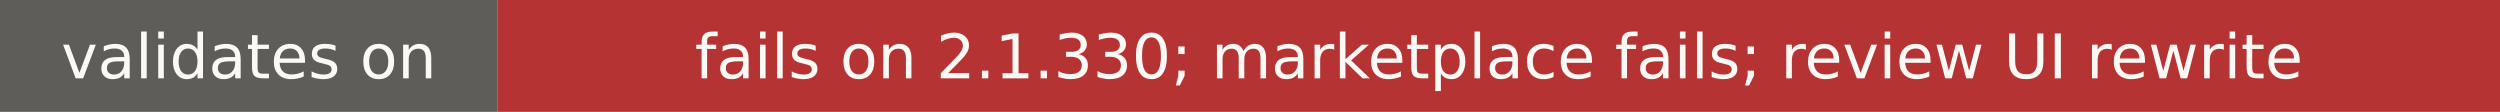
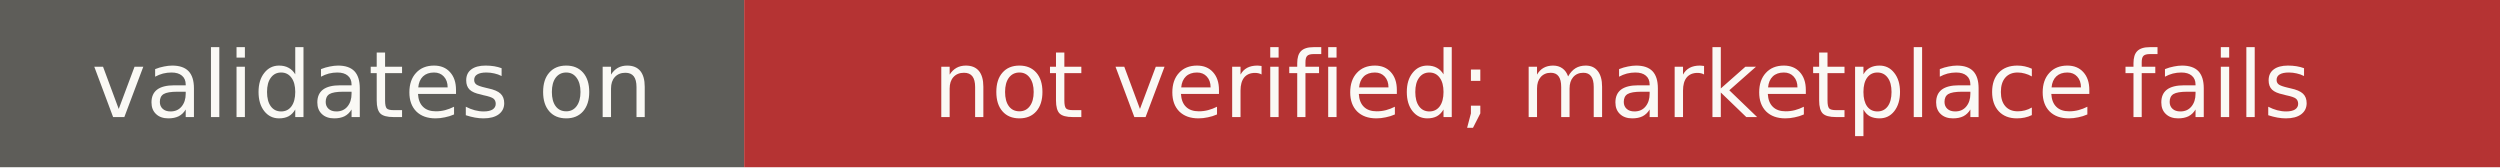
- <svg xmlns="http://www.w3.org/2000/svg" width="447" height="20" role="img" aria-label="validates on: fails on 2.1.330; marketplace fails; review UI rewrite">
+ <svg xmlns="http://www.w3.org/2000/svg" width="299" height="20" role="img" aria-label="validates on: not verified; marketplace fails">
  <rect width="89" height="20" fill="#5e5d59" />
-   <rect x="89" width="358" height="20" fill="#b53333" />
+   <rect x="89" width="210" height="20" fill="#b53333" />
  <g fill="#faf9f5" font-family="Verdana,DejaVu Sans,sans-serif" font-size="11" text-anchor="middle">
    <text x="44.5" y="14">validates on</text>
-     <text x="268" y="14">fails on 2.1.330; marketplace fails; review UI rewrite</text>
+     <text x="194" y="14">not verified; marketplace fails</text>
  </g>
</svg>
